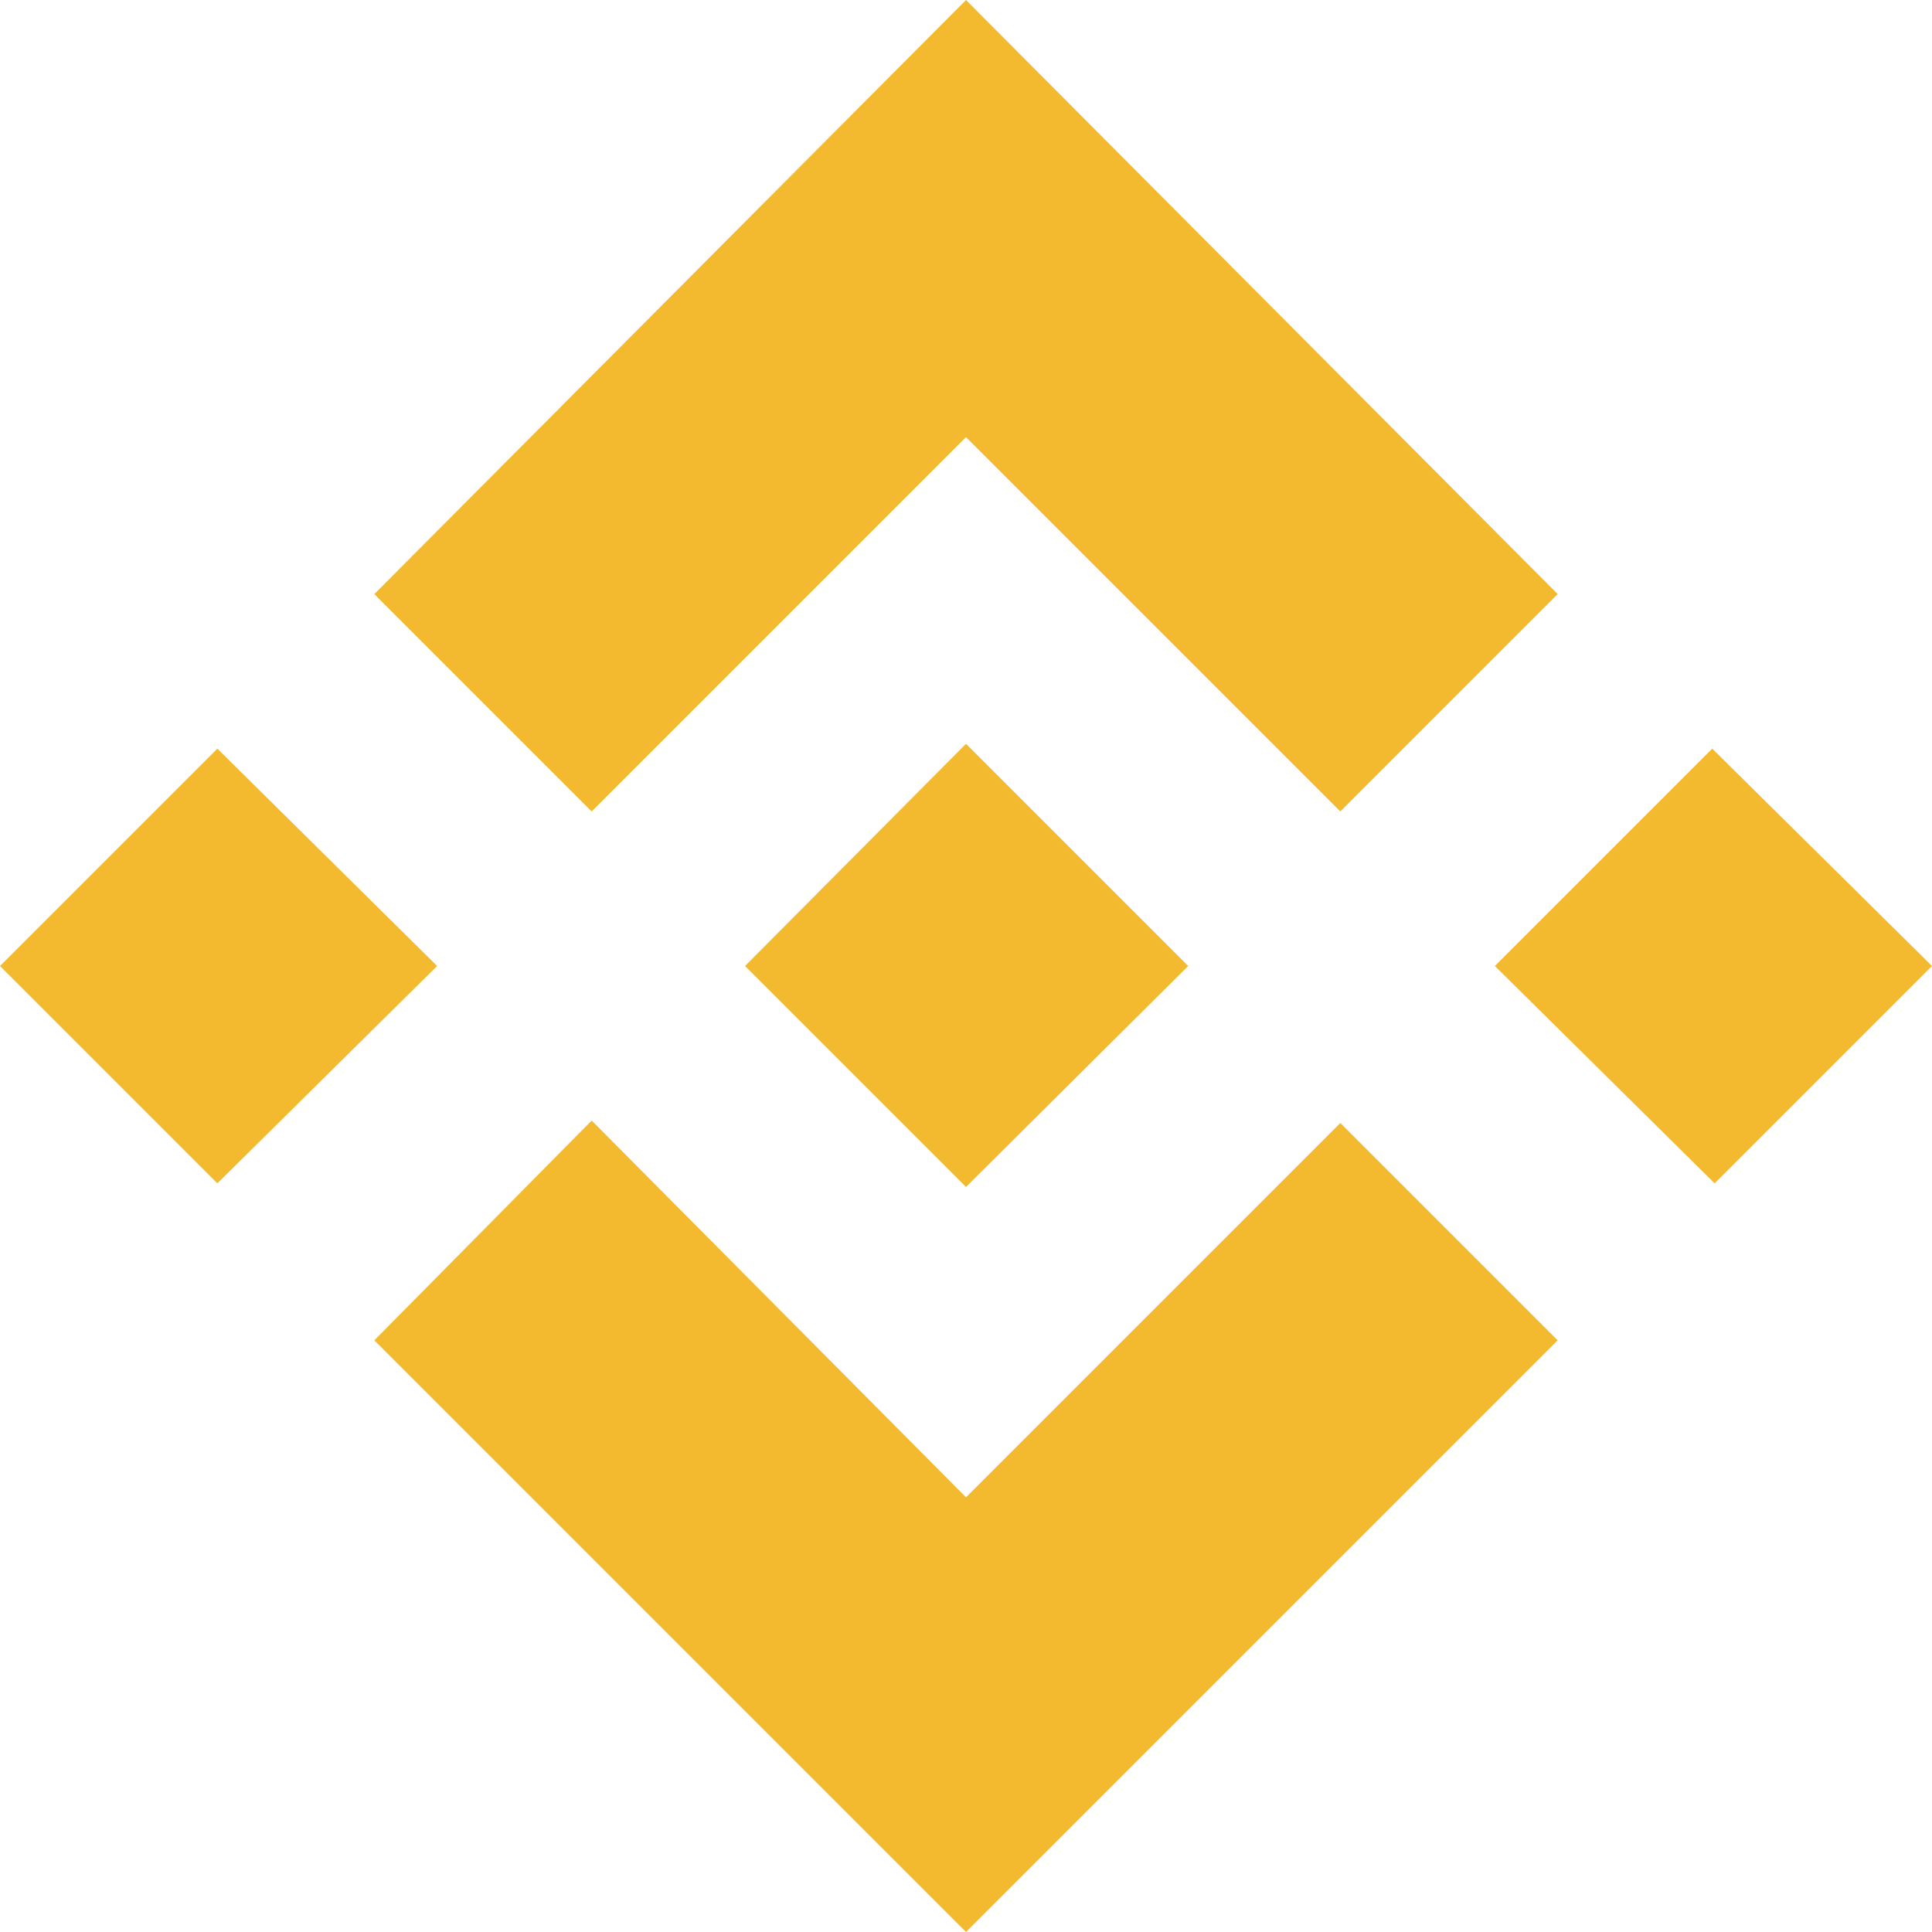
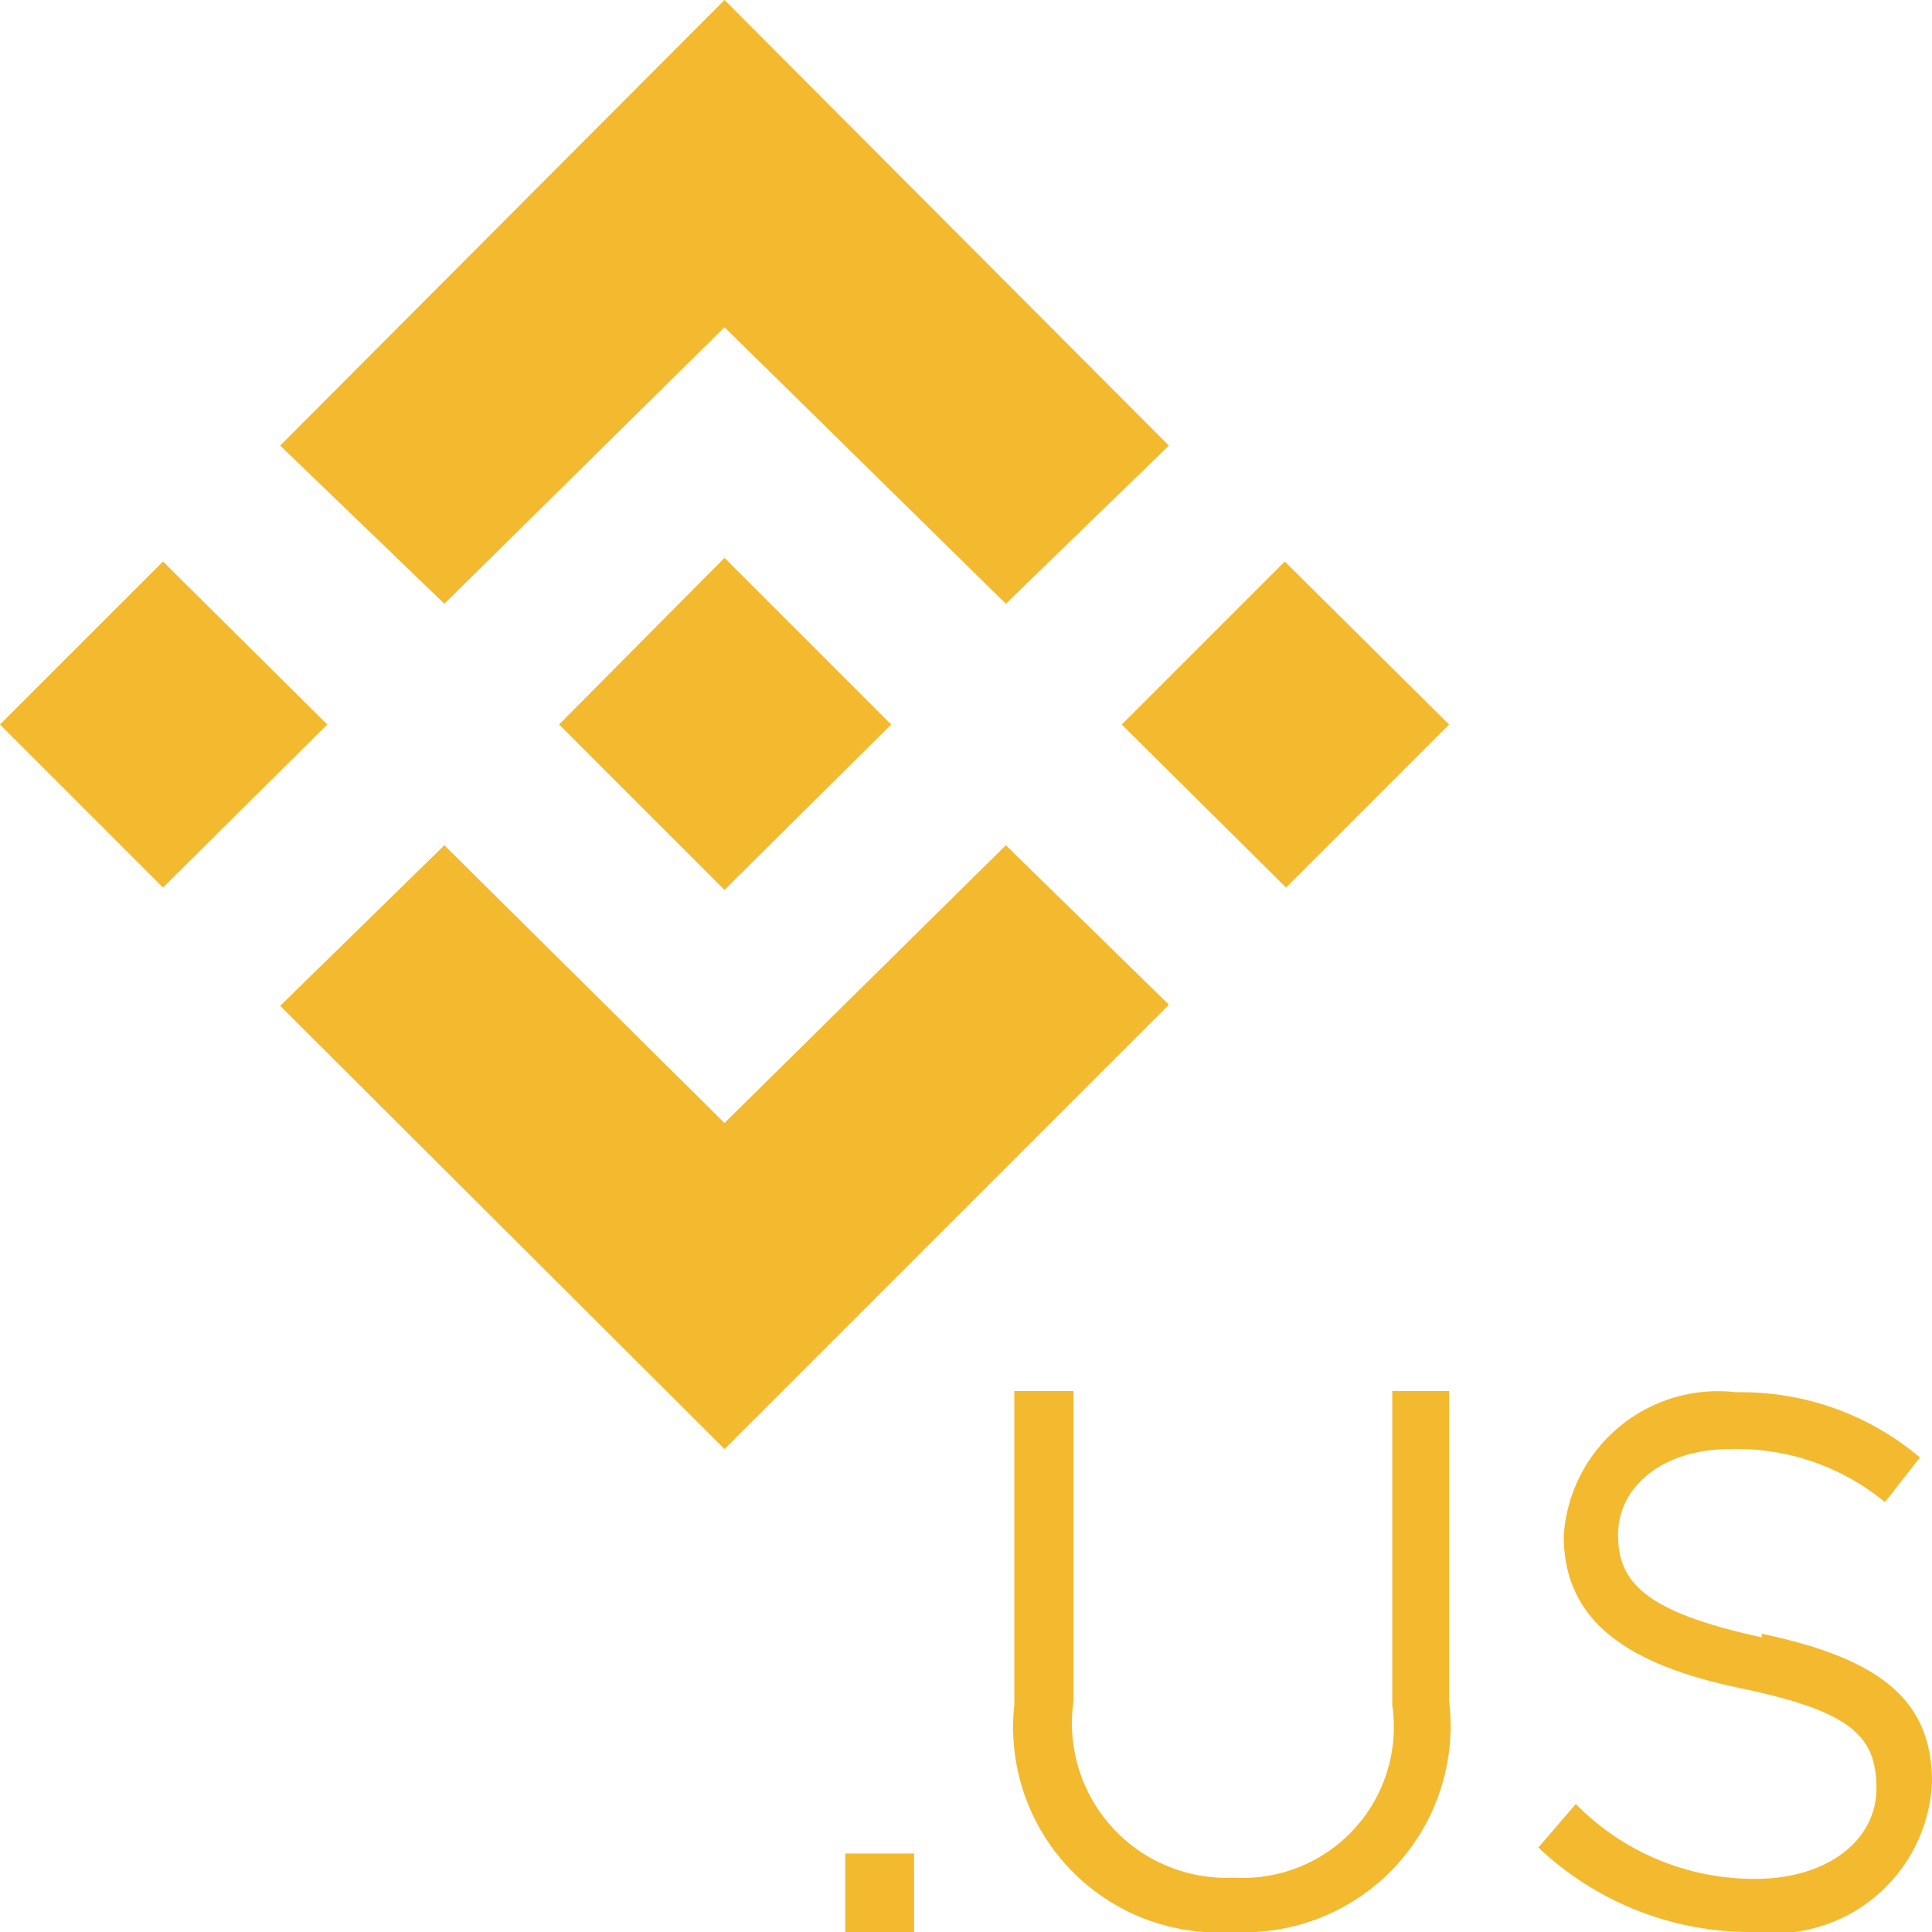
- <svg xmlns="http://www.w3.org/2000/svg" viewBox="0 0 16 16" fill="#f3ba2f">
-   <path d="M4.9 6.72L8 3.62l3.1 3.1 1.8-1.8L8 0 3.1 4.92zM0 8l1.8-1.8L3.62 8 1.8 9.8zm4.9 1.28L8 12.4l3.1-3.1 1.8 1.8L8 16l-4.9-4.9zM12.38 8l1.8-1.8L16 8l-1.8 1.8zM9.84 8L8 6.16 6.17 8 8 9.83 9.84 8z" />
+ <svg xmlns="http://www.w3.org/2000/svg" width="16" height="16" viewBox="0 0 16 16">
+   <path d="M3.68,5,6,2.71,8.33,5,9.68,3.69,6,0,2.32,3.69ZM0,6,1.35,4.65,2.71,6,1.35,7.35ZM3.68,7,6,9.3,8.33,7,9.68,8.32,6,12,2.32,8.33ZM9.29,6l1.35-1.35L12,6,10.65,7.35ZM7.38,6,6,4.62,4.63,6,6,7.37Z" style="fill:#f3ba2f" />
+   <rect x="7" y="15.35" width="0.57" height="0.65" style="fill:#f3ba2f" />
+   <path d="M12,14.08A1.71,1.71,0,0,1,10.21,16,1.7,1.7,0,0,1,8.4,14.12v-2.6h.49v2.57a1.28,1.28,0,0,0,1.33,1.46,1.25,1.25,0,0,0,1.31-1.43v-2.6H12v2.56Z" style="fill:#f3ba2f" />
+   <path d="M14.59,13.53c1,.21,1.41.56,1.41,1.23A1.31,1.31,0,0,1,14.52,16a2.55,2.55,0,0,1-1.78-.7l.31-.36a2.07,2.07,0,0,0,1.49.62c.58,0,1-.31,1-.75s-.22-.64-1.13-.83-1.46-.54-1.46-1.26a1.28,1.28,0,0,1,1.43-1.19,2.29,2.29,0,0,1,1.52.54l-.29.37A1.93,1.93,0,0,0,14.33,12c-.56,0-.93.31-.93.71s.23.64,1.19.85Z" style="fill:#f3ba2f" />
</svg>
